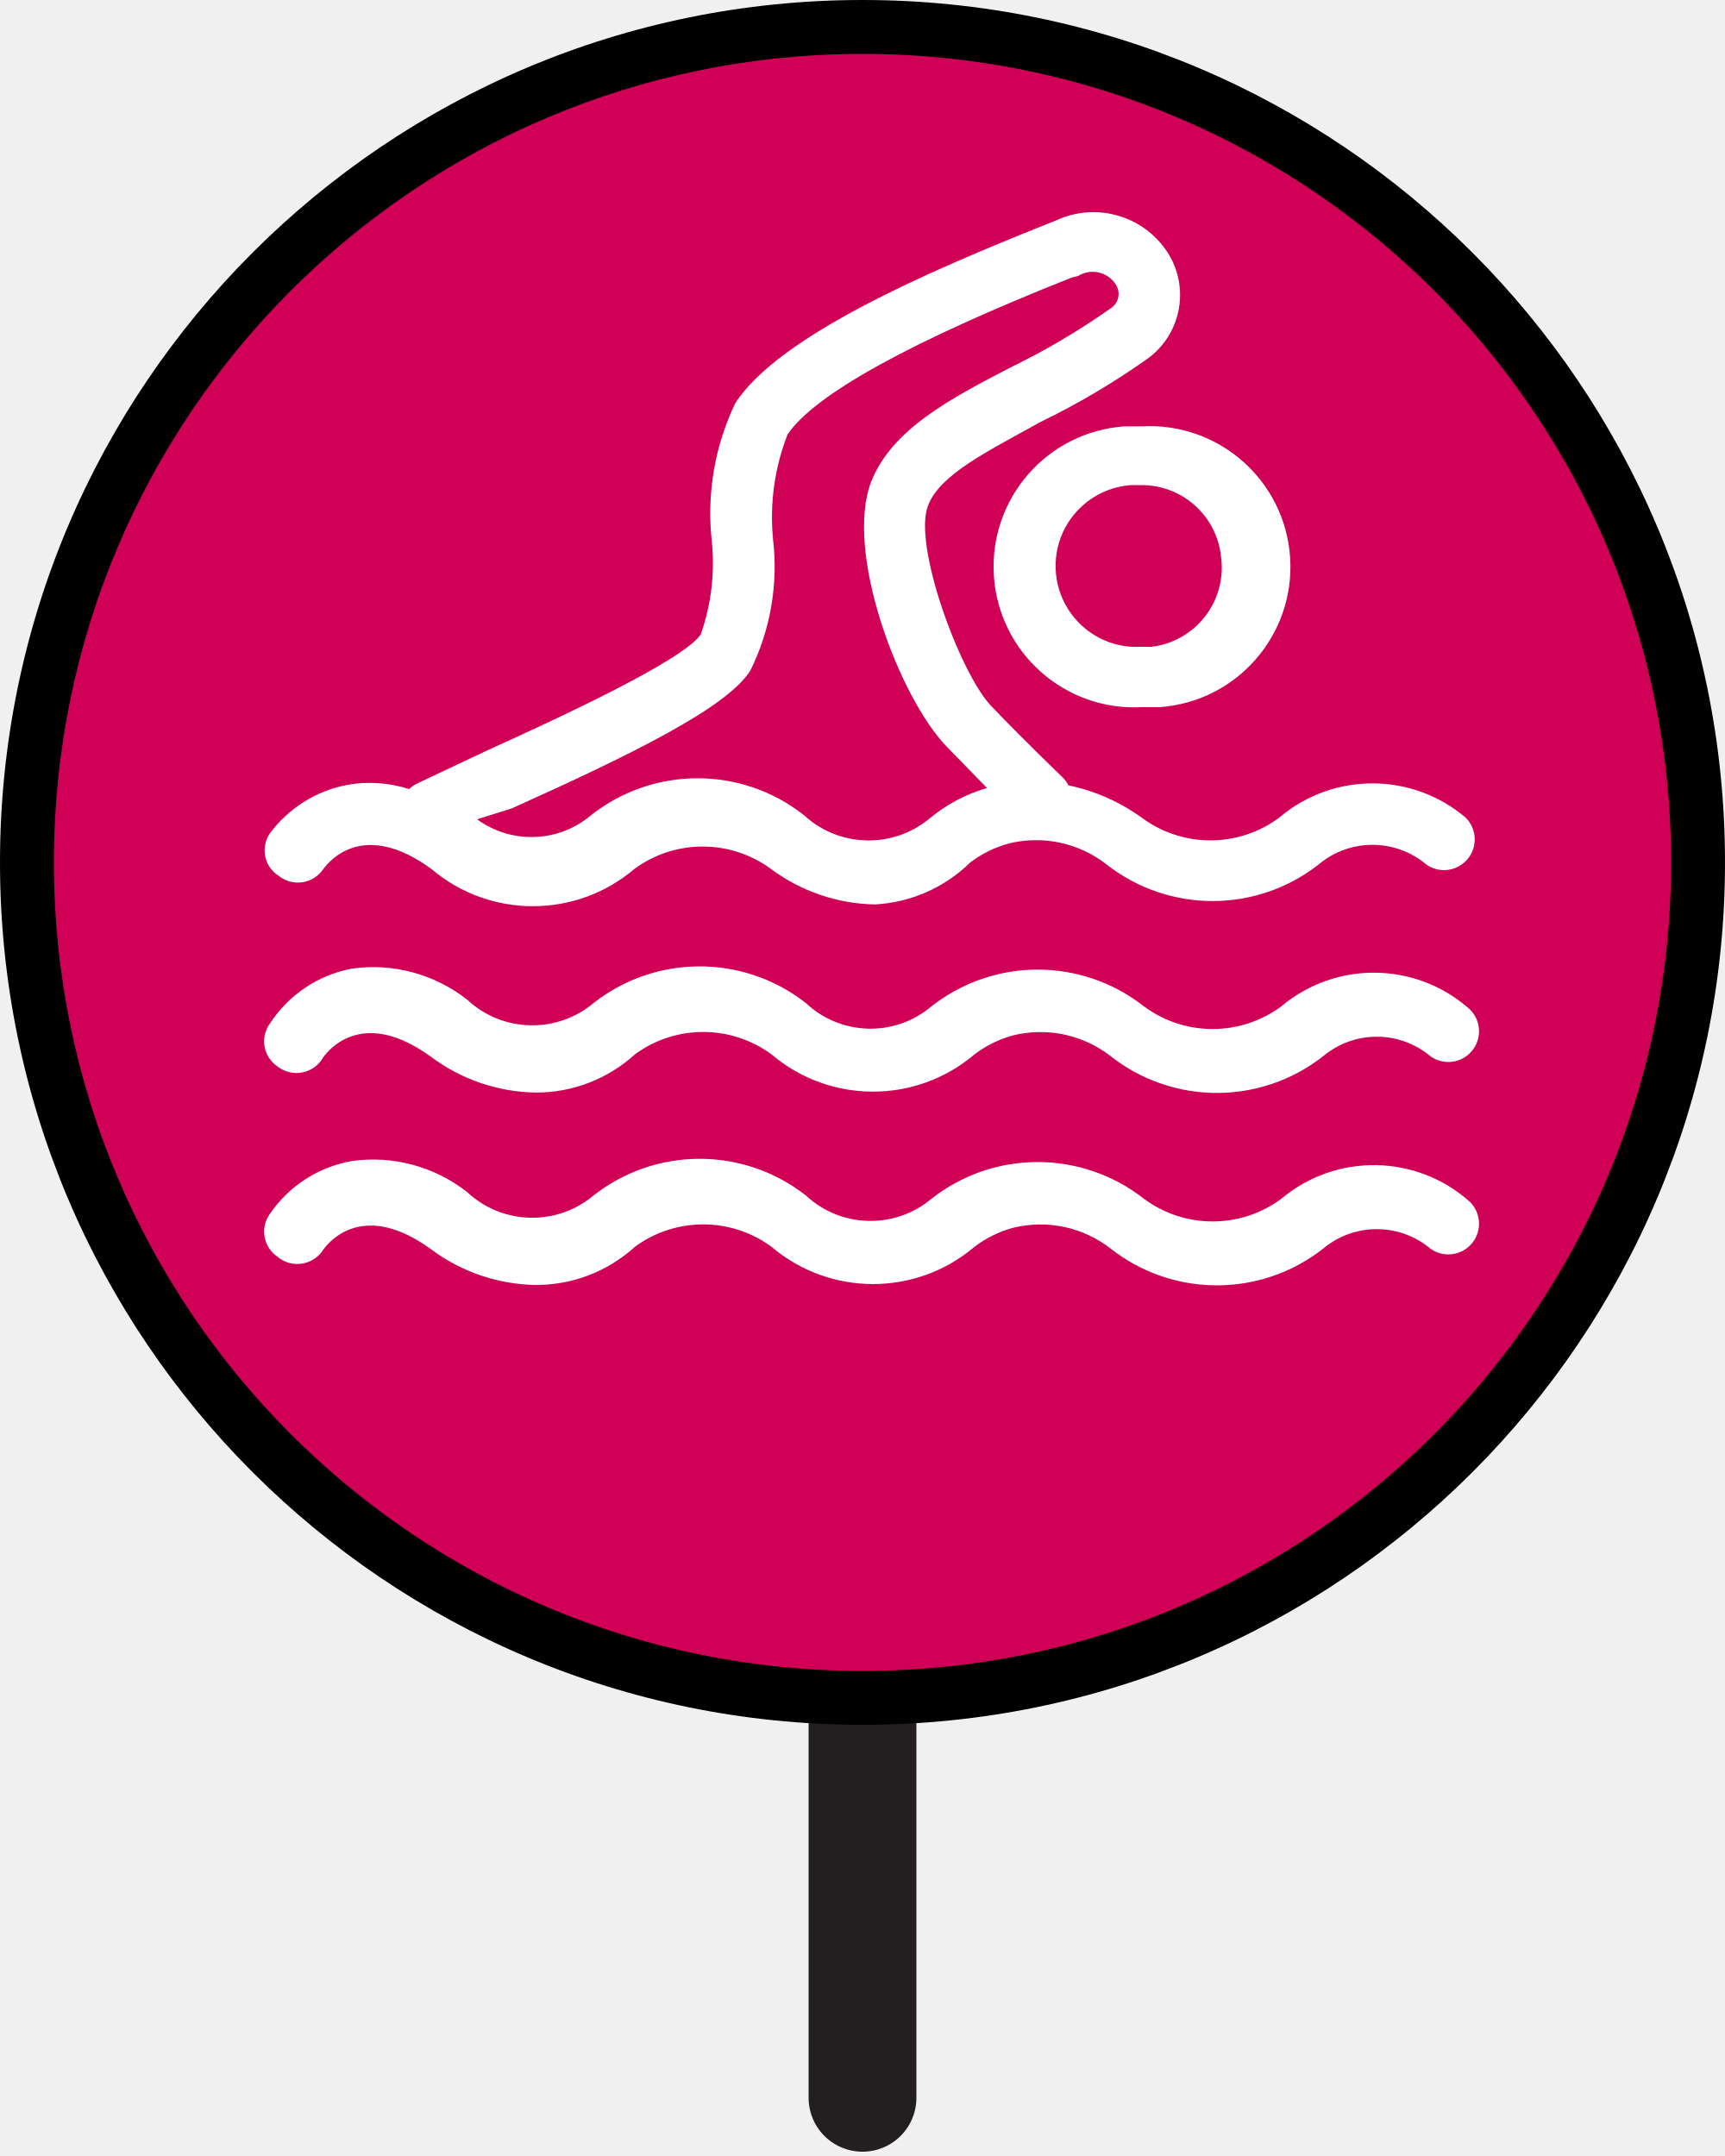
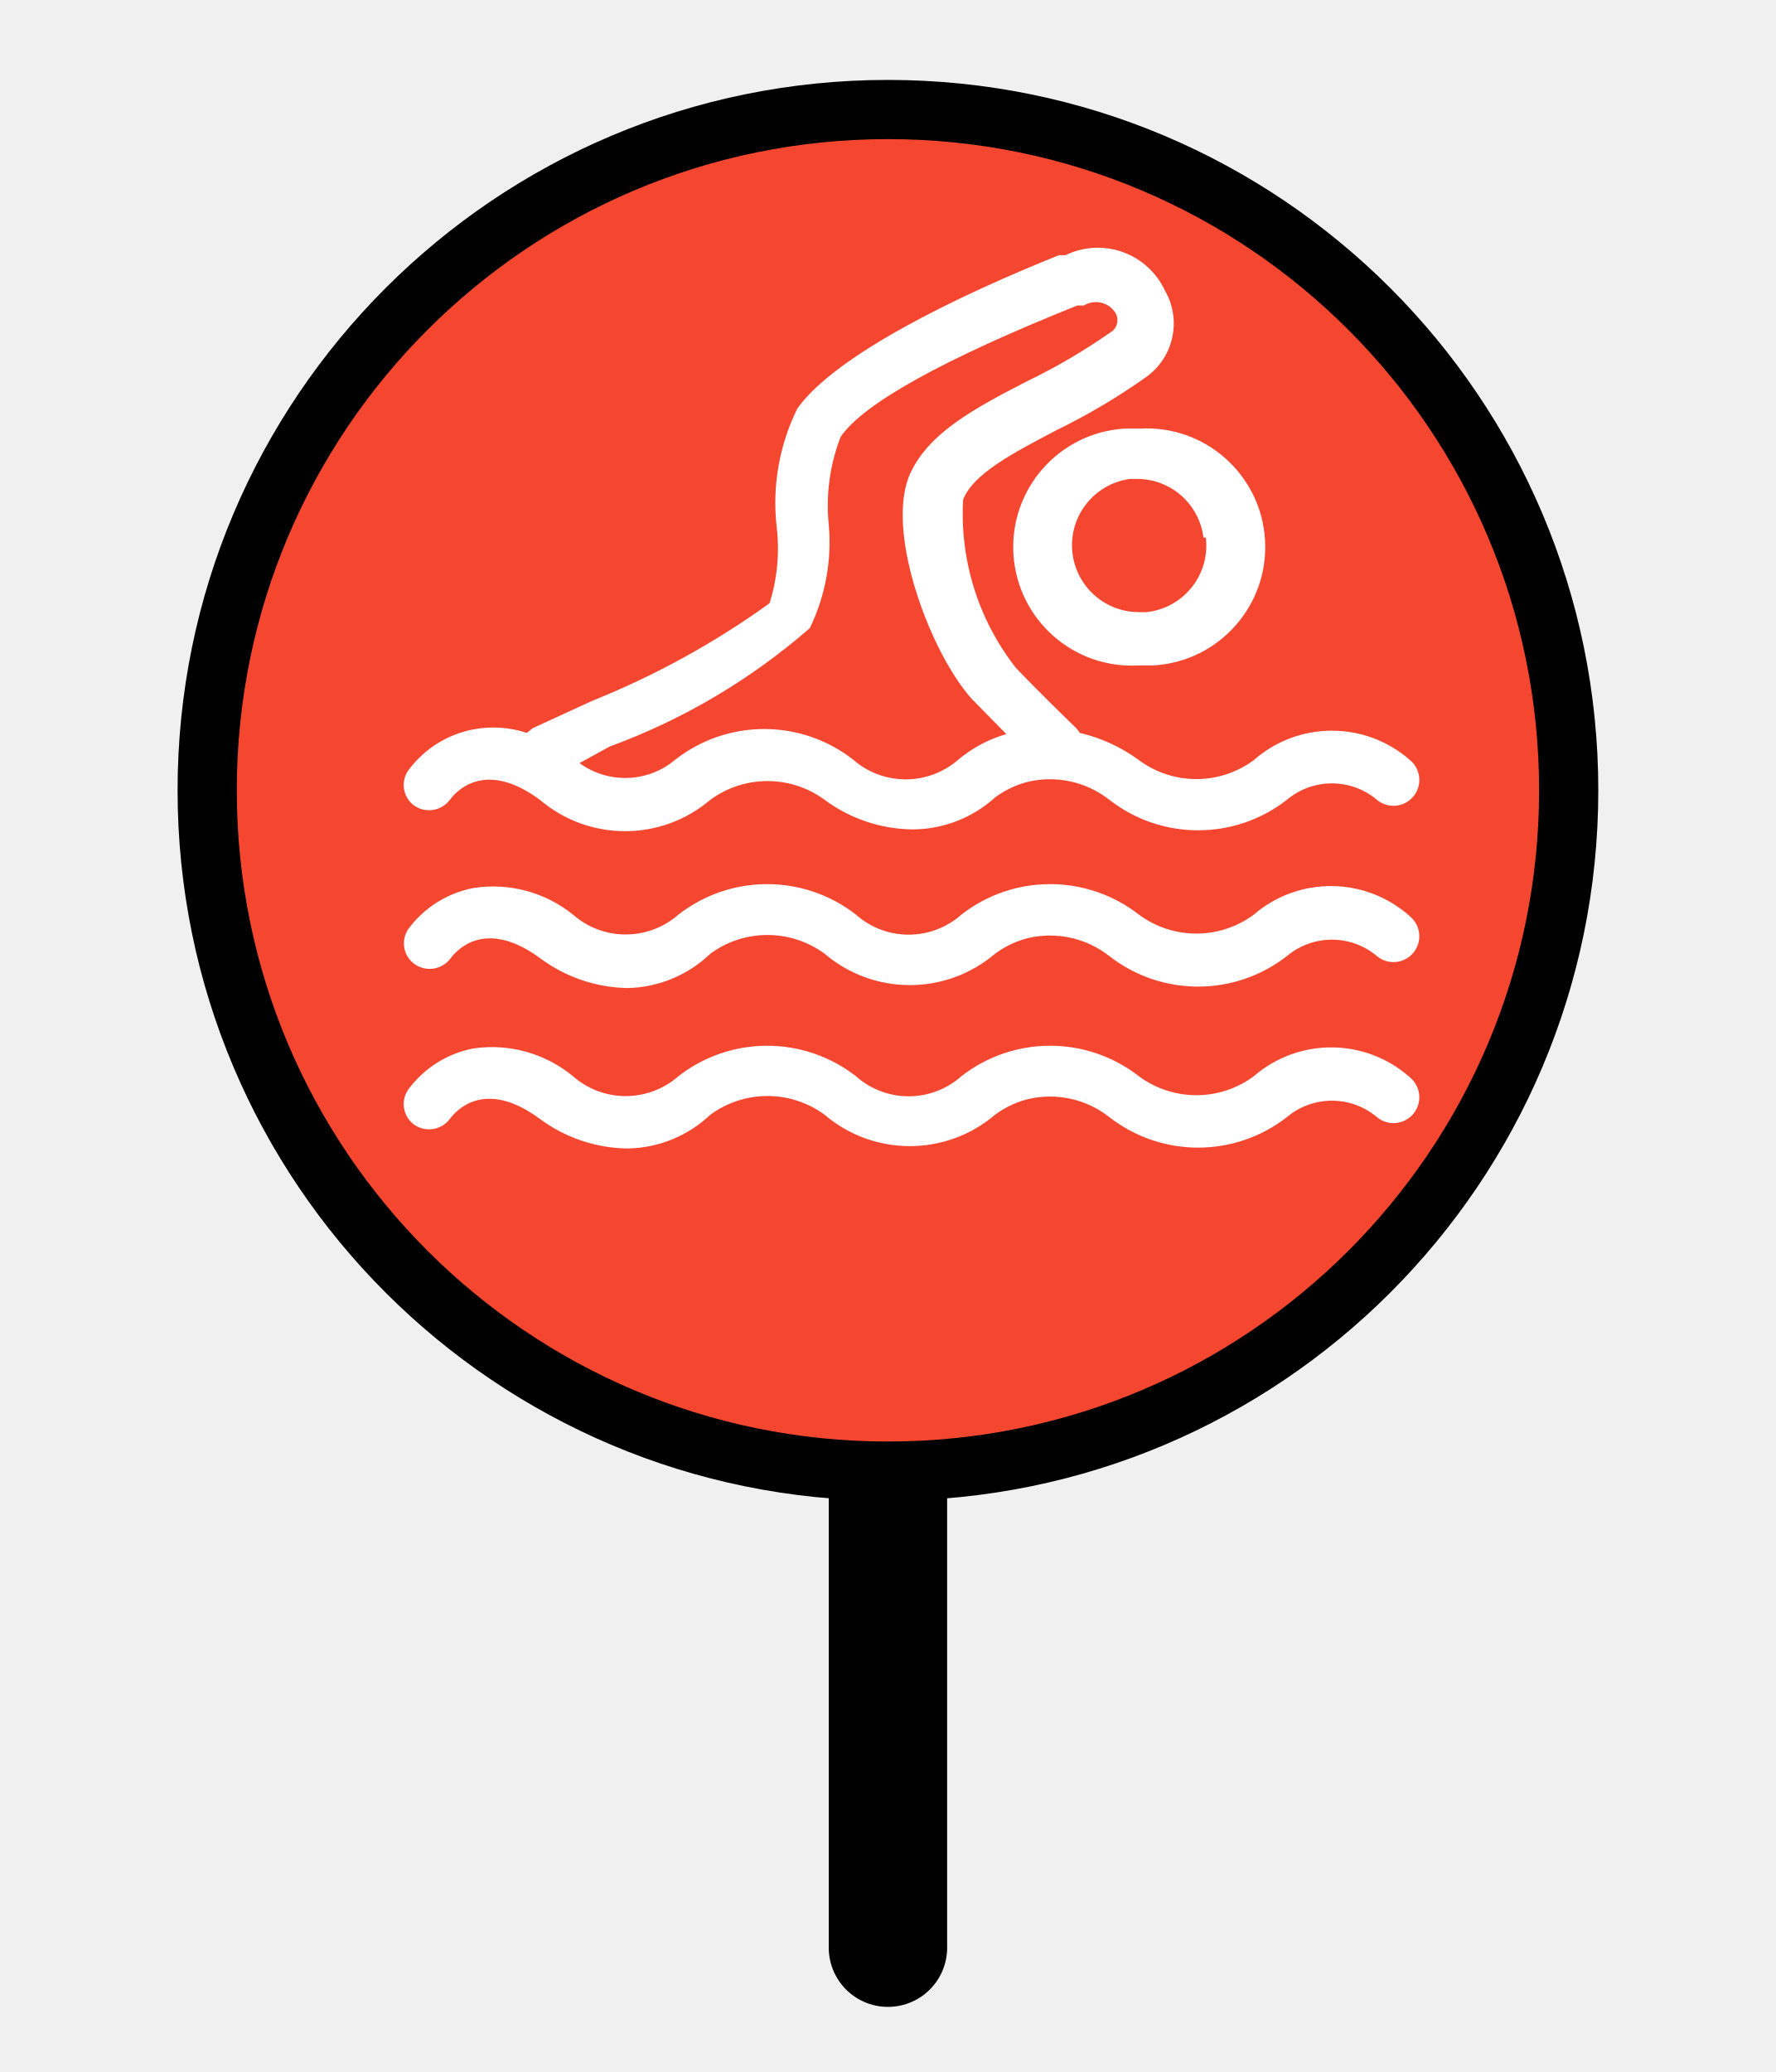
- <svg xmlns="http://www.w3.org/2000/svg" id="Layer_1" data-name="Layer 1" viewBox="0 0 32 40">
-   <line x1="16" y1="30.77" x2="16" y2="38.92" fill="none" stroke="#231f20" stroke-linecap="round" stroke-linejoin="round" stroke-width="2" />
-   <path d="M16,31.5A15.5,15.5,0,1,1,31.5,16,15.52,15.52,0,0,1,16,31.5Z" fill="#d10057" />
-   <path d="M16,1A15,15,0,1,1,1,16,15,15,0,0,1,16,1m0-1A16,16,0,1,0,32,16,16,16,0,0,0,16,0Z" />
-   <path d="M20.86,7.91a2.61,2.61,0,0,0,.32,5.21l.33,0a2.61,2.61,0,0,0-.32-5.21Zm1.79,2.41A1.48,1.48,0,0,1,21.36,12h-.19A1.48,1.48,0,0,1,21,9h.19A1.48,1.48,0,0,1,22.65,10.32Z" fill="#fff" />
-   <path d="M5.17,16.25A.57.57,0,0,0,6,16.12c.12-.16.75-.91,2,0a2.91,2.91,0,0,0,3.77,0,2.14,2.14,0,0,1,2.53,0,3.33,3.33,0,0,0,1.93.66A2.73,2.73,0,0,0,18,16a2.08,2.08,0,0,1,.71-.35,2.12,2.12,0,0,1,1.82.39,3.19,3.19,0,0,0,3.93,0h0a1.55,1.55,0,0,1,2,0,.57.57,0,0,0,.73-.87,2.67,2.67,0,0,0-3.46,0h0a2.14,2.14,0,0,1-2.55,0,3.57,3.57,0,0,0-1.36-.6.56.56,0,0,0-.1-.14s-.77-.74-1.34-1.34-1.46-3-1.16-3.72c.22-.57,1.11-1,2.06-1.53a14.06,14.06,0,0,0,2-1.18,1.46,1.46,0,0,0,.42-1.91,1.64,1.64,0,0,0-2.11-.66l-.15.06c-2.26.9-5,2.09-5.8,3.33A4.72,4.72,0,0,0,13.2,10,4,4,0,0,1,13,11.77c-.33.49-2.7,1.58-4,2.17l-1.27.6a.55.55,0,0,0-.14.1,2.38,2.38,0,0,0-1.14-.08A2.33,2.33,0,0,0,5,15.47.56.56,0,0,0,5.17,16.25ZM9.49,15c2.22-1,4-1.87,4.43-2.56A4.35,4.35,0,0,0,14.34,10a4.22,4.22,0,0,1,.27-1.94c.5-.74,2.27-1.72,5.27-2.91L20,5.12a.51.51,0,0,1,.7.16.32.32,0,0,1-.11.45,13.23,13.23,0,0,1-1.83,1.08c-1.14.59-2.22,1.16-2.6,2.13-.5,1.3.52,4,1.4,4.91l.75.77a2.93,2.93,0,0,0-1.06.56l0,0a1.77,1.77,0,0,1-2.34-.06,3.19,3.19,0,0,0-3.94,0l0,0a1.71,1.71,0,0,1-2.12.08Z" fill="#fff" />
-   <path d="M23.77,18.67h0a2.14,2.14,0,0,1-2.55,0,3.19,3.19,0,0,0-3.94,0l0,0a1.75,1.75,0,0,1-2.33-.06,3.19,3.19,0,0,0-3.94,0l0,0a1.77,1.77,0,0,1-2.34-.06,2.82,2.82,0,0,0-2.14-.58A2.33,2.33,0,0,0,5,19a.56.56,0,0,0,.14.78A.57.57,0,0,0,6,19.61c.12-.16.75-.91,2,0a3.33,3.33,0,0,0,1.93.66,2.72,2.72,0,0,0,1.85-.71,2.14,2.14,0,0,1,2.53,0,2.91,2.91,0,0,0,3.77,0,2.08,2.08,0,0,1,.71-.35,2.12,2.12,0,0,1,1.82.39,3.19,3.19,0,0,0,3.93,0h0a1.55,1.55,0,0,1,2,0,.57.57,0,0,0,.73-.87A2.67,2.67,0,0,0,23.77,18.67Z" fill="#fff" />
-   <path d="M23.77,22.24h0a2.14,2.14,0,0,1-2.55,0,3.19,3.19,0,0,0-3.94,0l0,0a1.76,1.76,0,0,1-2.33-.06,3.19,3.19,0,0,0-3.94,0l0,0a1.77,1.77,0,0,1-2.34-.06,2.82,2.82,0,0,0-2.14-.58A2.33,2.33,0,0,0,5,22.53a.56.56,0,0,0,.14.78A.57.57,0,0,0,6,23.18c.12-.16.75-.91,2,0a3.33,3.33,0,0,0,1.93.66,2.72,2.72,0,0,0,1.85-.71,2.14,2.14,0,0,1,2.53,0,2.91,2.91,0,0,0,3.77,0,2.08,2.08,0,0,1,.71-.35,2.12,2.12,0,0,1,1.82.39,3.19,3.19,0,0,0,3.93,0h0a1.55,1.55,0,0,1,2,0,.57.57,0,0,0,.73-.87A2.67,2.67,0,0,0,23.77,22.24Z" fill="#fff" />
+ <svg xmlns="http://www.w3.org/2000/svg" id="Layer_1" data-name="Layer 1" viewBox="0 0 30 35">
+   <g id="suomenomakoti">
+     <line x1="15" y1="11.1" x2="15" y2="32.9" fill="none" stroke="#000" stroke-linecap="round" stroke-linejoin="round" stroke-width="2" />
+     <path d="M15,24.85a11.5,11.5,0,1,1,11.5-11.5A11.51,11.51,0,0,1,15,24.85Z" fill="#f54730" />
+     <path d="M15,2.35a11,11,0,1,1-11,11,11,11,0,0,1,11-11m0-1a12,12,0,1,0,12,12,12,12,0,0,0-12-12Z" />
+     <path d="M19,7.24a2,2,0,0,0,.24,4l.25,0a2,2,0,0,0-.24-4Zm1.37,1.84a1.13,1.13,0,0,1-1,1.26h-.14a1.13,1.13,0,0,1-.14-2.25h.14A1.13,1.13,0,0,1,20.33,9.08Z" fill="#fff" />
+     <path d="M7,13.61a.44.44,0,0,0,.6-.1c.09-.12.57-.7,1.52,0a2.22,2.22,0,0,0,2.88,0,1.63,1.63,0,0,1,1.93,0,2.54,2.54,0,0,0,1.47.5,2.08,2.08,0,0,0,1.41-.54,1.59,1.59,0,0,1,.54-.26,1.62,1.62,0,0,1,1.39.3,2.44,2.44,0,0,0,3,0h0a1.18,1.18,0,0,1,1.52,0,.43.43,0,0,0,.56-.67,2,2,0,0,0-2.64,0h0a1.63,1.63,0,0,1-1.94,0,2.73,2.73,0,0,0-1-.46.43.43,0,0,0-.08-.1s-.59-.57-1-1a4.22,4.22,0,0,1-.89-2.84c.17-.44.85-.79,1.57-1.17a10.73,10.73,0,0,0,1.52-.9,1.11,1.11,0,0,0,.32-1.46A1.25,1.25,0,0,0,18,4.31l-.11,0C16.17,5,14.11,6,13.47,6.9a3.6,3.6,0,0,0-.35,2A3.07,3.07,0,0,1,13,10.19a14.08,14.08,0,0,1-3,1.65l-1,.46-.1.08A1.81,1.81,0,0,0,8,12.32a1.78,1.78,0,0,0-1.1.69A.43.43,0,0,0,7,13.61Zm3.3-1a10.78,10.78,0,0,0,3.38-2A3.32,3.32,0,0,0,14,8.86a3.22,3.22,0,0,1,.2-1.48c.38-.56,1.73-1.31,4-2.22l.11,0a.39.39,0,0,1,.53.12.24.24,0,0,1-.09.34,10.1,10.1,0,0,1-1.4.82c-.87.45-1.7.88-2,1.62-.38,1,.39,3,1.07,3.75l.58.59a2.24,2.24,0,0,0-.81.43l0,0a1.35,1.35,0,0,1-1.78,0,2.44,2.44,0,0,0-3,0l0,0a1.31,1.31,0,0,1-1.62.06Z" fill="#fff" />
+     <path d="M21.18,15.45h0a1.63,1.63,0,0,1-1.94,0,2.44,2.44,0,0,0-3,0l0,0a1.34,1.34,0,0,1-1.78,0,2.44,2.44,0,0,0-3,0l0,0a1.35,1.35,0,0,1-1.78,0A2.15,2.15,0,0,0,8,15a1.78,1.78,0,0,0-1.1.69.43.43,0,0,0,.11.6.44.44,0,0,0,.6-.1c.09-.12.57-.7,1.52,0a2.54,2.54,0,0,0,1.47.5A2.08,2.08,0,0,0,12,16.11a1.63,1.63,0,0,1,1.93,0,2.22,2.22,0,0,0,2.88,0,1.59,1.59,0,0,1,.54-.26,1.62,1.62,0,0,1,1.39.3,2.44,2.44,0,0,0,3,0h0a1.18,1.18,0,0,1,1.52,0,.43.43,0,0,0,.56-.67A2,2,0,0,0,21.18,15.45Z" fill="#fff" />
+     <path d="M21.18,18.18h0a1.63,1.63,0,0,1-1.94,0,2.44,2.44,0,0,0-3,0l0,0a1.34,1.34,0,0,1-1.78,0,2.44,2.44,0,0,0-3,0l0,0a1.35,1.35,0,0,1-1.78,0A2.15,2.15,0,0,0,8,17.71a1.78,1.78,0,0,0-1.1.69A.43.43,0,0,0,7,19a.44.44,0,0,0,.6-.1c.09-.12.57-.7,1.52,0a2.54,2.54,0,0,0,1.47.5A2.08,2.08,0,0,0,12,18.83a1.63,1.63,0,0,1,1.93,0,2.22,2.22,0,0,0,2.88,0,1.59,1.59,0,0,1,.54-.26,1.62,1.62,0,0,1,1.39.3,2.44,2.44,0,0,0,3,0h0a1.18,1.18,0,0,1,1.52,0,.43.43,0,0,0,.56-.67A2,2,0,0,0,21.18,18.18Z" fill="#fff" />
+   </g>
</svg>
